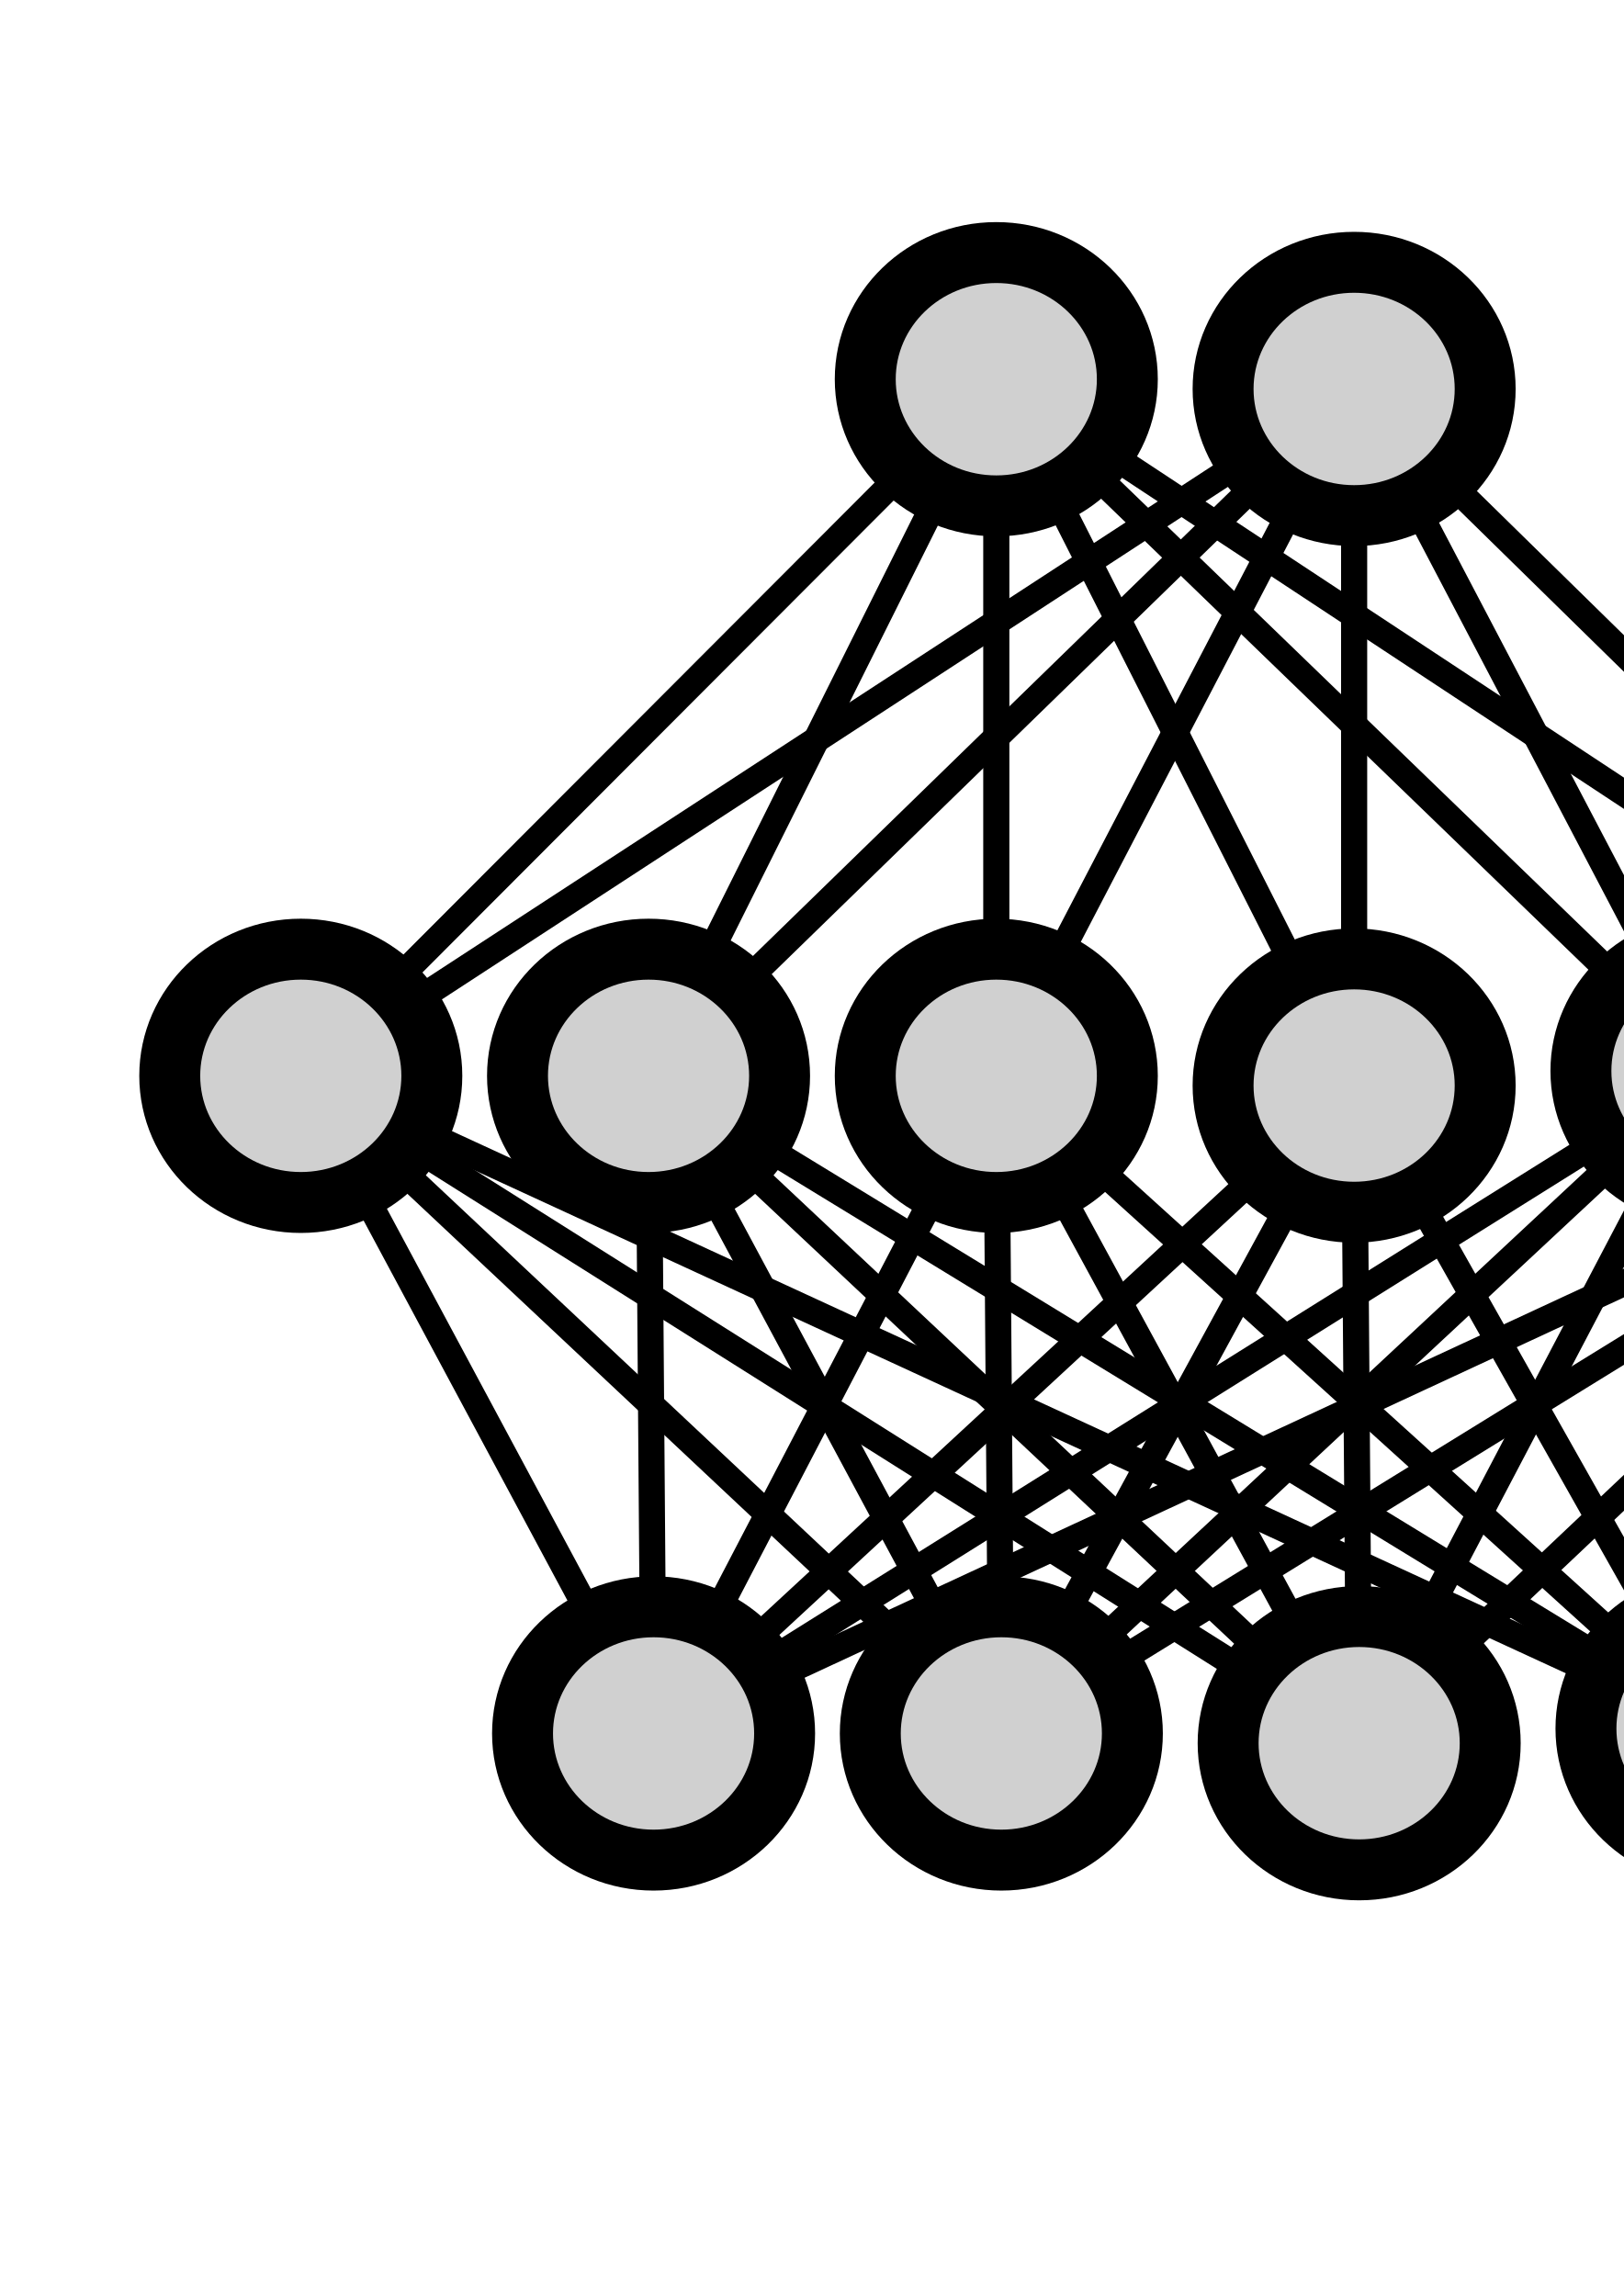
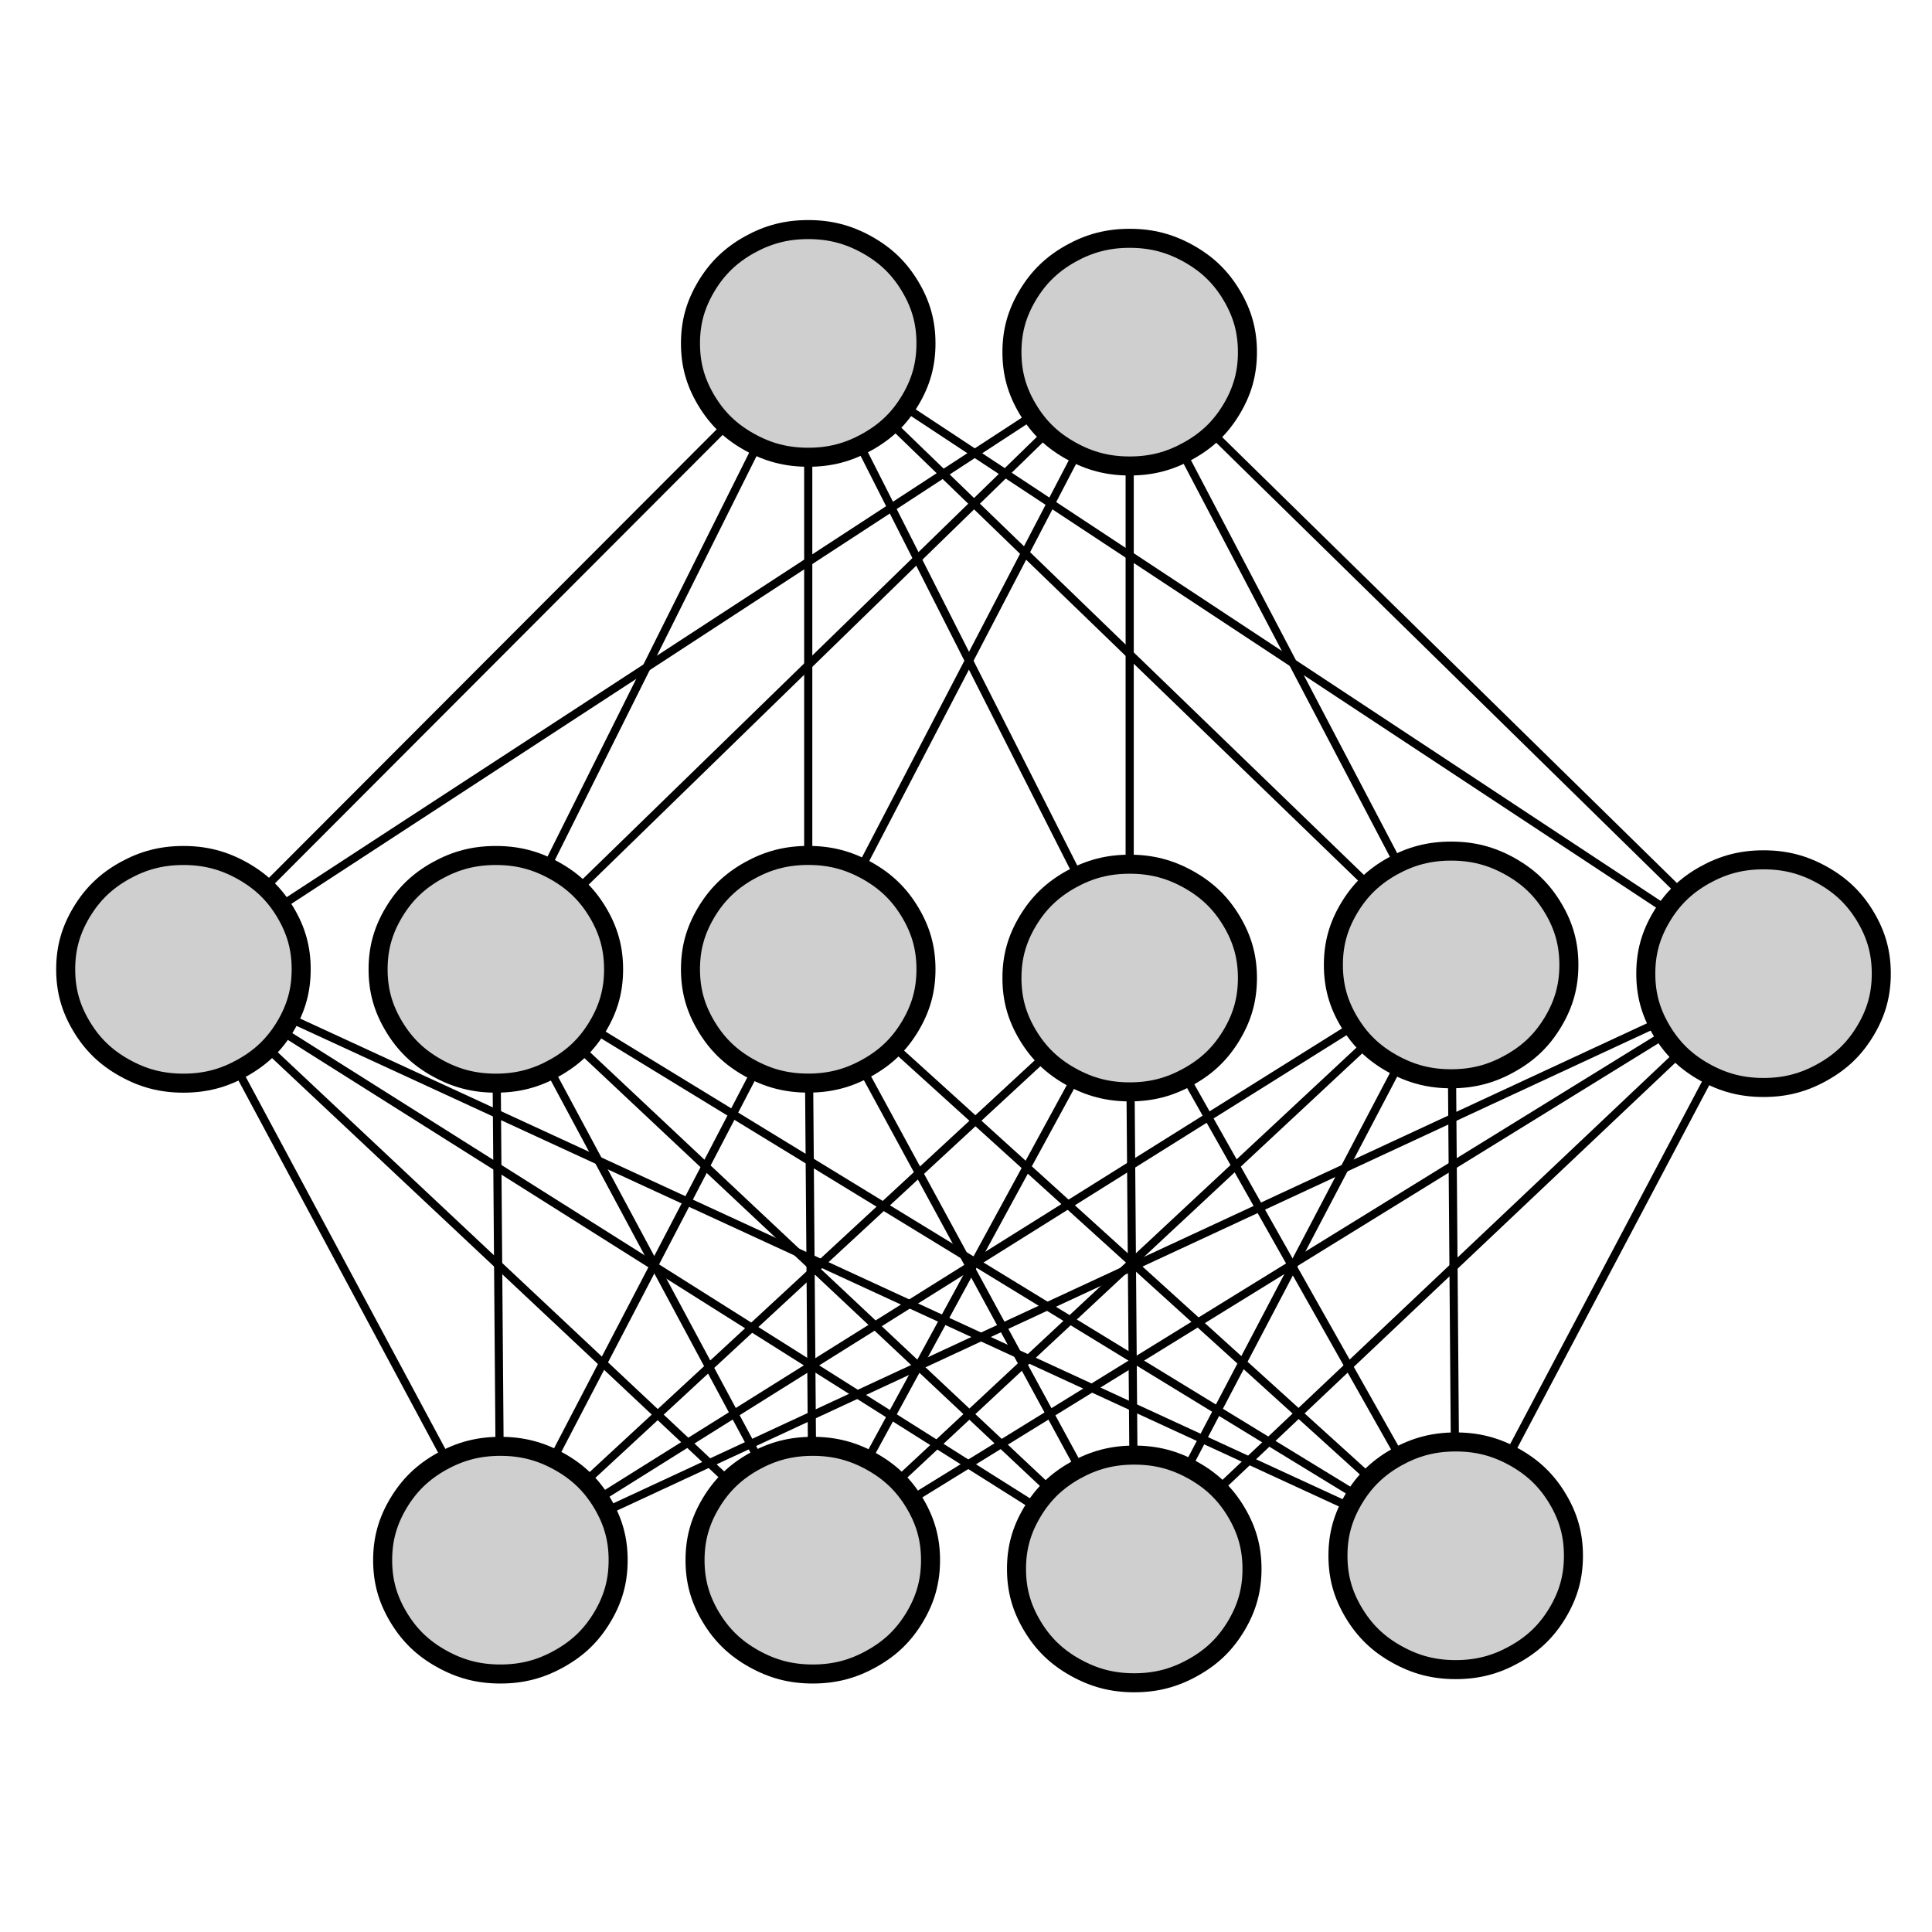
- <svg xmlns="http://www.w3.org/2000/svg" width="210mm" height="297mm" viewBox="0 0 210 297" version="1.1" id="svg18">
-   <defs id="defs12" />
-   <g id="layer1">
-     <ellipse cy="224.232" cx="84.53" id="circle4546" style="opacity:1;fill:#000000;fill-opacity:0.185;stroke:#000000;stroke-width:7.882;stroke-miterlimit:4;stroke-dasharray:none;stroke-opacity:1" rx="16.948" ry="16.384" />
-     <ellipse style="opacity:1;fill:#000000;fill-opacity:0.185;stroke:#000000;stroke-width:7.882;stroke-miterlimit:4;stroke-dasharray:none;stroke-opacity:1" id="circle4548" cx="129.507" cy="224.232" rx="16.948" ry="16.384" />
-     <ellipse style="opacity:1;fill:#000000;fill-opacity:0.185;stroke:#000000;stroke-width:7.882;stroke-miterlimit:4;stroke-dasharray:none;stroke-opacity:1" id="circle4556" cx="222.066" cy="223.602" rx="16.948" ry="16.384" />
-     <ellipse cy="225.492" cx="175.787" id="circle4558" style="opacity:1;fill:#000000;fill-opacity:0.185;stroke:#000000;stroke-width:7.882;stroke-miterlimit:4;stroke-dasharray:none;stroke-opacity:1" rx="16.948" ry="16.384" />
-     <ellipse cy="139.164" cx="38.902" id="circle4566" style="opacity:1;fill:#000000;fill-opacity:0.185;stroke:#000000;stroke-width:7.882;stroke-miterlimit:4;stroke-dasharray:none;stroke-opacity:1" rx="16.948" ry="16.384" />
-     <ellipse style="opacity:1;fill:#000000;fill-opacity:0.185;stroke:#000000;stroke-width:7.882;stroke-miterlimit:4;stroke-dasharray:none;stroke-opacity:1" id="circle4568" cx="83.879" cy="139.164" rx="16.948" ry="16.384" />
-     <ellipse cy="139.164" cx="128.855" id="circle4570" style="opacity:1;fill:#000000;fill-opacity:0.185;stroke:#000000;stroke-width:7.882;stroke-miterlimit:4;stroke-dasharray:none;stroke-opacity:1" rx="16.948" ry="16.384" />
-     <ellipse style="opacity:1;fill:#000000;fill-opacity:0.185;stroke:#000000;stroke-width:7.882;stroke-miterlimit:4;stroke-dasharray:none;stroke-opacity:1" id="circle4572" cx="266.391" cy="139.794" rx="16.948" ry="16.384" />
-     <ellipse cy="138.533" cx="221.415" id="circle4574" style="opacity:1;fill:#000000;fill-opacity:0.185;stroke:#000000;stroke-width:7.882;stroke-miterlimit:4;stroke-dasharray:none;stroke-opacity:1" rx="16.948" ry="16.384" />
-     <ellipse style="opacity:1;fill:#000000;fill-opacity:0.185;stroke:#000000;stroke-width:7.882;stroke-miterlimit:4;stroke-dasharray:none;stroke-opacity:1" id="circle4576" cx="175.135" cy="140.424" rx="16.948" ry="16.384" />
-     <ellipse style="opacity:1;fill:#000000;fill-opacity:0.185;stroke:#000000;stroke-width:7.882;stroke-miterlimit:4;stroke-dasharray:none;stroke-opacity:1" id="circle4582" cx="128.855" cy="49.054" rx="16.948" ry="16.384" />
-     <ellipse cy="50.314" cx="175.135" id="circle4588" style="opacity:1;fill:#000000;fill-opacity:0.185;stroke:#000000;stroke-width:7.882;stroke-miterlimit:4;stroke-dasharray:none;stroke-opacity:1" rx="16.948" ry="16.384" />
-     <path style="fill:none;fill-rule:evenodd;stroke:#000000;stroke-width:3.379;stroke-linecap:butt;stroke-linejoin:miter;stroke-miterlimit:4;stroke-dasharray:none;stroke-opacity:1" d="M 50.671,127.375 117.086,60.843" id="path4590" />
-     <path style="fill:none;fill-rule:evenodd;stroke:#000000;stroke-width:3.379;stroke-linecap:butt;stroke-linejoin:miter;stroke-miterlimit:4;stroke-dasharray:none;stroke-opacity:1" d="M 161.086,59.477 52.951,130.001" id="path4594" />
-     <path style="fill:none;fill-rule:evenodd;stroke:#000000;stroke-width:3.379;stroke-linecap:butt;stroke-linejoin:miter;stroke-miterlimit:4;stroke-dasharray:none;stroke-opacity:1" d="M 91.243,124.408 121.49,63.809" id="path4596" />
-     <path style="fill:none;fill-rule:evenodd;stroke:#000000;stroke-width:3.379;stroke-linecap:butt;stroke-linejoin:miter;stroke-miterlimit:4;stroke-dasharray:none;stroke-opacity:1" d="M 95.819,127.538 163.194,61.94" id="path4598" />
-     <path style="fill:none;fill-rule:evenodd;stroke:#000000;stroke-width:3.379;stroke-linecap:butt;stroke-linejoin:miter;stroke-miterlimit:4;stroke-dasharray:none;stroke-opacity:1" d="M 128.855,122.78 V 65.438" id="path4600" />
-     <path style="fill:none;fill-rule:evenodd;stroke:#000000;stroke-width:3.379;stroke-linecap:butt;stroke-linejoin:miter;stroke-miterlimit:4;stroke-dasharray:none;stroke-opacity:1" d="M 175.135,124.04 V 66.698" id="path4602" />
-     <path style="fill:none;fill-rule:evenodd;stroke:#000000;stroke-width:3.379;stroke-linecap:butt;stroke-linejoin:miter;stroke-miterlimit:4;stroke-dasharray:none;stroke-opacity:1" d="M 136.477,124.53 167.513,64.947" id="path4604" />
-     <path style="fill:none;fill-rule:evenodd;stroke:#000000;stroke-width:3.379;stroke-linecap:butt;stroke-linejoin:miter;stroke-miterlimit:4;stroke-dasharray:none;stroke-opacity:1" d="M 167.682,125.71 136.308,63.768" id="path4606" />
-     <path style="fill:none;fill-rule:evenodd;stroke:#000000;stroke-width:3.379;stroke-linecap:butt;stroke-linejoin:miter;stroke-miterlimit:4;stroke-dasharray:none;stroke-opacity:1" d="M 209.431,126.948 140.839,60.639" id="path4608" />
-     <path style="fill:none;fill-rule:evenodd;stroke:#000000;stroke-width:3.379;stroke-linecap:butt;stroke-linejoin:miter;stroke-miterlimit:4;stroke-dasharray:none;stroke-opacity:1" d="M 213.749,123.922 182.8,64.926" id="path4610" />
-     <path style="fill:none;fill-rule:evenodd;stroke:#000000;stroke-width:3.379;stroke-linecap:butt;stroke-linejoin:miter;stroke-miterlimit:4;stroke-dasharray:none;stroke-opacity:1" d="M 252.393,130.558 142.853,58.289" id="path4612" />
-     <path style="fill:none;fill-rule:evenodd;stroke:#000000;stroke-width:3.379;stroke-linecap:butt;stroke-linejoin:miter;stroke-miterlimit:4;stroke-dasharray:none;stroke-opacity:1" d="M 254.493,128.127 187.033,61.981" id="path4614" />
-     <path style="fill:none;fill-rule:evenodd;stroke:#000000;stroke-width:3.379;stroke-linecap:butt;stroke-linejoin:miter;stroke-miterlimit:4;stroke-dasharray:none;stroke-opacity:1" d="M 76.729,209.688 46.704,153.708" id="path4616" />
-     <path style="fill:none;fill-rule:evenodd;stroke:#000000;stroke-width:3.379;stroke-linecap:butt;stroke-linejoin:miter;stroke-miterlimit:4;stroke-dasharray:none;stroke-opacity:1" d="M 84.405,207.849 84.004,155.546" id="path4618" />
-     <path style="fill:none;fill-rule:evenodd;stroke:#000000;stroke-width:3.379;stroke-linecap:butt;stroke-linejoin:miter;stroke-miterlimit:4;stroke-dasharray:none;stroke-opacity:1" d="M 92.154,209.6 121.231,153.796" id="path4620" />
-     <path style="fill:none;fill-rule:evenodd;stroke:#000000;stroke-width:3.379;stroke-linecap:butt;stroke-linejoin:miter;stroke-miterlimit:4;stroke-dasharray:none;stroke-opacity:1" d="M 96.775,212.906 162.89,151.75" id="path4626" />
-     <path style="fill:none;fill-rule:evenodd;stroke:#000000;stroke-width:3.379;stroke-linecap:butt;stroke-linejoin:miter;stroke-miterlimit:4;stroke-dasharray:none;stroke-opacity:1" d="M 98.755,215.326 207.19,147.439" id="path4628" />
-     <path style="fill:none;fill-rule:evenodd;stroke:#000000;stroke-width:3.379;stroke-linecap:butt;stroke-linejoin:miter;stroke-miterlimit:4;stroke-dasharray:none;stroke-opacity:1" d="M 99.807,217.139 251.114,146.887" id="path4632" />
-     <path style="fill:none;fill-rule:evenodd;stroke:#000000;stroke-width:3.379;stroke-linecap:butt;stroke-linejoin:miter;stroke-miterlimit:4;stroke-dasharray:none;stroke-opacity:1" d="M 117.349,212.818 51.06,150.578" id="path4636" />
-     <path style="fill:none;fill-rule:evenodd;stroke:#000000;stroke-width:3.379;stroke-linecap:butt;stroke-linejoin:miter;stroke-miterlimit:4;stroke-dasharray:none;stroke-opacity:1" d="M 121.705,209.687 91.68,153.708" id="path4638" />
-     <path style="fill:none;fill-rule:evenodd;stroke:#000000;stroke-width:3.379;stroke-linecap:butt;stroke-linejoin:miter;stroke-miterlimit:4;stroke-dasharray:none;stroke-opacity:1" d="m 129.381,207.849 -0.401,-52.303" id="path4640" />
-     <path style="fill:none;fill-rule:evenodd;stroke:#000000;stroke-width:3.379;stroke-linecap:butt;stroke-linejoin:miter;stroke-miterlimit:4;stroke-dasharray:none;stroke-opacity:1" d="m 137.4,209.734 29.842,-54.813" id="path4642" />
-     <path style="fill:none;fill-rule:evenodd;stroke:#000000;stroke-width:3.379;stroke-linecap:butt;stroke-linejoin:miter;stroke-miterlimit:4;stroke-dasharray:none;stroke-opacity:1" d="M 141.704,212.858 209.217,149.907" id="path4644" />
-     <path style="fill:none;fill-rule:evenodd;stroke:#000000;stroke-width:3.379;stroke-linecap:butt;stroke-linejoin:miter;stroke-miterlimit:4;stroke-dasharray:none;stroke-opacity:1" d="M 143.793,215.419 252.104,148.606" id="path4646" />
-     <path style="fill:none;fill-rule:evenodd;stroke:#000000;stroke-width:3.379;stroke-linecap:butt;stroke-linejoin:miter;stroke-miterlimit:4;stroke-dasharray:none;stroke-opacity:1" d="M 53.096,148.115 161.593,216.541" id="path4650" />
-     <path style="fill:none;fill-rule:evenodd;stroke:#000000;stroke-width:3.379;stroke-linecap:butt;stroke-linejoin:miter;stroke-miterlimit:4;stroke-dasharray:none;stroke-opacity:1" d="m 96.033,150.581 67.598,63.495" id="path4652" />
-     <path style="fill:none;fill-rule:evenodd;stroke:#000000;stroke-width:3.379;stroke-linecap:butt;stroke-linejoin:miter;stroke-miterlimit:4;stroke-dasharray:none;stroke-opacity:1" d="m 136.739,153.666 31.164,57.324" id="path4654" />
-     <path style="fill:none;fill-rule:evenodd;stroke:#000000;stroke-width:3.379;stroke-linecap:butt;stroke-linejoin:miter;stroke-miterlimit:4;stroke-dasharray:none;stroke-opacity:1" d="m 175.26,156.807 0.401,52.303" id="path4656" />
-     <path style="fill:none;fill-rule:evenodd;stroke:#000000;stroke-width:3.379;stroke-linecap:butt;stroke-linejoin:miter;stroke-miterlimit:4;stroke-dasharray:none;stroke-opacity:1" d="m 213.748,153.145 -30.295,57.737" id="path4658" />
-     <path style="fill:none;fill-rule:evenodd;stroke:#000000;stroke-width:3.379;stroke-linecap:butt;stroke-linejoin:miter;stroke-miterlimit:4;stroke-dasharray:none;stroke-opacity:1" d="m 254.277,151.251 -66.377,62.783" id="path4660" />
-     <path style="fill:none;fill-rule:evenodd;stroke:#000000;stroke-width:3.379;stroke-linecap:butt;stroke-linejoin:miter;stroke-miterlimit:4;stroke-dasharray:none;stroke-opacity:1" d="M 54.199,146.215 206.769,216.55" id="path4664" />
-     <path style="fill:none;fill-rule:evenodd;stroke:#000000;stroke-width:3.379;stroke-linecap:butt;stroke-linejoin:miter;stroke-miterlimit:4;stroke-dasharray:none;stroke-opacity:1" d="M 98.204,147.917 207.741,214.848" id="path4668" />
-     <path style="fill:none;fill-rule:evenodd;stroke:#000000;stroke-width:3.379;stroke-linecap:butt;stroke-linejoin:miter;stroke-miterlimit:4;stroke-dasharray:none;stroke-opacity:1" d="m 141.221,150.366 68.479,62.034" id="path4670" />
-     <path style="fill:none;fill-rule:evenodd;stroke:#000000;stroke-width:3.379;stroke-linecap:butt;stroke-linejoin:miter;stroke-miterlimit:4;stroke-dasharray:none;stroke-opacity:1" d="m 183.25,154.807 30.701,54.412" id="path4672" />
-     <path style="fill:none;fill-rule:evenodd;stroke:#000000;stroke-width:3.379;stroke-linecap:butt;stroke-linejoin:miter;stroke-miterlimit:4;stroke-dasharray:none;stroke-opacity:1" d="m 221.54,154.916 0.401,52.303" id="path4674" />
-     <path style="fill:none;fill-rule:evenodd;stroke:#000000;stroke-width:3.379;stroke-linecap:butt;stroke-linejoin:miter;stroke-miterlimit:4;stroke-dasharray:none;stroke-opacity:1" d="M 258.676,154.381 229.781,209.015" id="path4676" />
+ <svg xmlns="http://www.w3.org/2000/svg" xmlns:ns1="http://xml.openoffice.org/svg/export" version="1.2" width="1000mm" height="1000mm" viewBox="0 0 100000 100000" preserveAspectRatio="xMidYMid" fill-rule="evenodd" stroke-width="28.222" stroke-linejoin="round" xml:space="preserve">
+   <defs class="ClipPathGroup">
+     <clipPath id="presentation_clip_path" clipPathUnits="userSpaceOnUse">
+       <rect x="0" y="0" width="100000" height="100000" />
+     </clipPath>
+     <clipPath id="presentation_clip_path_shrink" clipPathUnits="userSpaceOnUse">
+       <rect x="100" y="100" width="99800" height="99800" />
+     </clipPath>
+   </defs>
+   <defs class="TextShapeIndex">
+     <g ns1:slide="id1" ns1:id-list="id3 id4 id5 id6 id7 id8 id9 id10 id11 id12 id13 id14 id15 id16 id17 id18 id19 id20 id21 id22 id23 id24 id25 id26 id27 id28 id29 id30 id31 id32 id33 id34 id35 id36 id37 id38 id39 id40 id41 id42 id43 id44 id45 id46 id47 id48 id49 id50" />
+   </defs>
+   <defs class="EmbeddedBulletChars">
+     <g id="bullet-char-template-57356" transform="scale(0.0004882812,-0.0004882812)">
+       <path d="M 580,1141 L 1163,571 580,0 -4,571 580,1141 Z" />
+     </g>
+     <g id="bullet-char-template-57354" transform="scale(0.0004882812,-0.0004882812)">
+       <path d="M 8,1128 L 1137,1128 1137,0 8,0 8,1128 Z" />
+     </g>
+     <g id="bullet-char-template-10146" transform="scale(0.0004882812,-0.0004882812)">
+       <path d="M 174,0 L 602,739 174,1481 1456,739 174,0 Z M 1358,739 L 309,1346 659,739 1358,739 Z" />
+     </g>
+     <g id="bullet-char-template-10132" transform="scale(0.0004882812,-0.0004882812)">
+       <path d="M 2015,739 L 1276,0 717,0 1260,543 174,543 174,936 1260,936 717,1481 1274,1481 2015,739 Z" />
+     </g>
+     <g id="bullet-char-template-10007" transform="scale(0.0004882812,-0.0004882812)">
+       <path d="M 0,-2 C -7,14 -16,27 -25,37 L 356,567 C 262,823 215,952 215,954 215,979 228,992 255,992 264,992 276,990 289,987 310,991 331,999 354,1012 L 381,999 492,748 772,1049 836,1024 860,1049 C 881,1039 901,1025 922,1006 886,937 835,863 770,784 769,783 710,716 594,584 L 774,223 C 774,196 753,168 711,139 L 727,119 C 717,90 699,76 672,76 641,76 570,178 457,381 L 164,-76 C 142,-110 111,-127 72,-127 30,-127 9,-110 8,-76 1,-67 -2,-52 -2,-32 -2,-23 -1,-13 0,-2 Z" />
+     </g>
+     <g id="bullet-char-template-10004" transform="scale(0.0004882812,-0.0004882812)">
+       <path d="M 285,-33 C 182,-33 111,30 74,156 52,228 41,333 41,471 41,549 55,616 82,672 116,743 169,778 240,778 293,778 328,747 346,684 L 369,508 C 377,444 397,411 428,410 L 1163,1116 C 1174,1127 1196,1133 1229,1133 1271,1133 1292,1118 1292,1087 L 1292,965 C 1292,929 1282,901 1262,881 L 442,47 C 390,-6 338,-33 285,-33 Z" />
+     </g>
+     <g id="bullet-char-template-9679" transform="scale(0.0004882812,-0.0004882812)">
+       <path d="M 813,0 C 632,0 489,54 383,161 276,268 223,411 223,592 223,773 276,916 383,1023 489,1130 632,1184 813,1184 992,1184 1136,1130 1245,1023 1353,916 1407,772 1407,592 1407,412 1353,268 1245,161 1136,54 992,0 813,0 Z" />
+     </g>
+     <g id="bullet-char-template-8226" transform="scale(0.0004882812,-0.0004882812)">
+       <path d="M 346,457 C 273,457 209,483 155,535 101,586 74,649 74,723 74,796 101,859 155,911 209,963 273,989 346,989 419,989 480,963 531,910 582,859 608,796 608,723 608,648 583,586 532,535 482,483 420,457 346,457 Z" />
+     </g>
+     <g id="bullet-char-template-8211" transform="scale(0.0004882812,-0.0004882812)">
+       <path d="M -4,459 L 1135,459 1135,606 -4,606 -4,459 Z" />
+     </g>
+     <g id="bullet-char-template-61548" transform="scale(0.0004882812,-0.0004882812)">
+       <path d="M 173,740 C 173,903 231,1043 346,1159 462,1274 601,1332 765,1332 928,1332 1067,1274 1183,1159 1299,1043 1357,903 1357,740 1357,577 1299,437 1183,322 1067,206 928,148 765,148 601,148 462,206 346,322 231,437 173,577 173,740 Z" />
+     </g>
+   </defs>
+   <defs class="TextEmbeddedBitmaps" />
+   <g>
+     <g id="id2" class="Master_Slide">
+       <g id="bg-id2" class="Background" />
+       <g id="bo-id2" class="BackgroundObjects" />
+     </g>
+   </g>
+   <g class="SlideGroup">
+     <g>
+       <g id="container-id1">
+         <g id="id1" class="Slide" clip-path="url(#presentation_clip_path)">
+           <g class="Page">
+             <g class="Group">
+               <g class="com.sun.star.drawing.ClosedBezierShape">
+                 <g id="id3">
+                   <rect class="BoundingBox" stroke="none" fill="none" x="19313" y="74369" width="13176" height="12771" />
+                   <path fill="rgb(0,0,0)" fill-opacity="0.188" stroke="rgb(255,255,255)" stroke-opacity="0.188" d="M 31995,80752 C 31995,81840 31739,82760 31178,83700 30617,84638 29919,85314 28946,85855 27977,86398 27022,86646 25901,86646 24779,86646 23824,86398 22852,85855 21883,85314 21184,84638 20623,83700 20062,82760 19806,81840 19806,80752 19806,79668 20062,78748 20623,77807 21184,76870 21883,76194 22852,75650 23824,75109 24779,74862 25901,74862 27022,74862 27977,75109 28946,75650 29919,76194 30617,76870 31178,77807 31739,78748 31995,79668 31995,80752 Z" />
+                   <path fill="none" stroke="rgb(0,0,0)" stroke-width="985" stroke-linejoin="miter" d="M 31995,80752 C 31995,81840 31739,82760 31178,83700 30617,84638 29919,85314 28946,85855 27977,86398 27022,86646 25901,86646 24779,86646 23824,86398 22852,85855 21883,85314 21184,84638 20623,83700 20062,82760 19806,81840 19806,80752 19806,79668 20062,78748 20623,77807 21184,76870 21883,76194 22852,75650 23824,75109 24779,74862 25901,74862 27022,74862 27977,75109 28946,75650 29919,76194 30617,76870 31178,77807 31739,78748 31995,79668 31995,80752 Z" />
+                 </g>
+               </g>
+               <g class="com.sun.star.drawing.ClosedBezierShape">
+                 <g id="id4">
+                   <rect class="BoundingBox" stroke="none" fill="none" x="35482" y="74369" width="13176" height="12771" />
+                   <path fill="rgb(0,0,0)" fill-opacity="0.188" stroke="rgb(255,255,255)" stroke-opacity="0.188" d="M 48164,80752 C 48164,81840 47908,82760 47347,83700 46786,84638 46088,85314 45115,85855 44146,86398 43191,86646 42070,86646 40948,86646 39993,86398 39021,85855 38052,85314 37353,84638 36792,83700 36231,82760 35975,81840 35975,80752 35975,79668 36231,78748 36792,77807 37353,76870 38052,76194 39021,75650 39993,75109 40948,74862 42070,74862 43191,74862 44146,75109 45115,75650 46088,76194 46786,76870 47347,77807 47908,78748 48164,79668 48164,80752 Z" />
+                   <path fill="none" stroke="rgb(0,0,0)" stroke-width="985" stroke-linejoin="miter" d="M 48164,80752 C 48164,81840 47908,82760 47347,83700 46786,84638 46088,85314 45115,85855 44146,86398 43191,86646 42070,86646 40948,86646 39993,86398 39021,85855 38052,85314 37353,84638 36792,83700 36231,82760 35975,81840 35975,80752 35975,79668 36231,78748 36792,77807 37353,76870 38052,76194 39021,75650 39993,75109 40948,74862 42070,74862 43191,74862 44146,75109 45115,75650 46088,76194 46786,76870 47347,77807 47908,78748 48164,79668 48164,80752 Z" />
+                 </g>
+               </g>
+               <g class="com.sun.star.drawing.ClosedBezierShape">
+                 <g id="id5">
+                   <rect class="BoundingBox" stroke="none" fill="none" x="68759" y="74142" width="13176" height="12771" />
+                   <path fill="rgb(0,0,0)" fill-opacity="0.188" stroke="rgb(255,255,255)" stroke-opacity="0.188" d="M 81441,80525 C 81441,81613 81185,82533 80624,83473 80063,84411 79365,85087 78392,85628 77423,86171 76468,86419 75347,86419 74225,86419 73270,86171 72298,85628 71329,85087 70630,84411 70069,83473 69508,82533 69252,81613 69252,80525 69252,79441 69508,78521 70069,77580 70630,76643 71329,75967 72298,75423 73270,74882 74225,74635 75347,74635 76468,74635 77423,74882 78392,75423 79365,75967 80063,76643 80624,77580 81185,78521 81441,79441 81441,80525 Z" />
+                   <path fill="none" stroke="rgb(0,0,0)" stroke-width="985" stroke-linejoin="miter" d="M 81441,80525 C 81441,81613 81185,82533 80624,83473 80063,84411 79365,85087 78392,85628 77423,86171 76468,86419 75347,86419 74225,86419 73270,86171 72298,85628 71329,85087 70630,84411 70069,83473 69508,82533 69252,81613 69252,80525 69252,79441 69508,78521 70069,77580 70630,76643 71329,75967 72298,75423 73270,74882 74225,74635 75347,74635 76468,74635 77423,74882 78392,75423 79365,75967 80063,76643 80624,77580 81185,78521 81441,79441 81441,80525 Z" />
+                 </g>
+               </g>
+               <g class="com.sun.star.drawing.ClosedBezierShape">
+                 <g id="id6">
+                   <rect class="BoundingBox" stroke="none" fill="none" x="52121" y="74823" width="13176" height="12771" />
+                   <path fill="rgb(0,0,0)" fill-opacity="0.188" stroke="rgb(255,255,255)" stroke-opacity="0.188" d="M 64803,81206 C 64803,82294 64547,83214 63986,84154 63425,85092 62727,85768 61754,86309 60785,86852 59830,87100 58709,87100 57587,87100 56632,86852 55660,86309 54691,85768 53992,85092 53431,84154 52870,83214 52614,82294 52614,81206 52614,80122 52870,79202 53431,78261 53992,77324 54691,76648 55660,76104 56632,75563 57587,75316 58709,75316 59830,75316 60785,75563 61754,76104 62727,76648 63425,77324 63986,78261 64547,79202 64803,80122 64803,81206 Z" />
+                   <path fill="none" stroke="rgb(0,0,0)" stroke-width="985" stroke-linejoin="miter" d="M 64803,81206 C 64803,82294 64547,83214 63986,84154 63425,85092 62727,85768 61754,86309 60785,86852 59830,87100 58709,87100 57587,87100 56632,86852 55660,86309 54691,85768 53992,85092 53431,84154 52870,83214 52614,82294 52614,81206 52614,80122 52870,79202 53431,78261 53992,77324 54691,76648 55660,76104 56632,75563 57587,75316 58709,75316 59830,75316 60785,75563 61754,76104 62727,76648 63425,77324 63986,78261 64547,79202 64803,80122 64803,81206 Z" />
+                 </g>
+               </g>
+               <g class="com.sun.star.drawing.ClosedBezierShape">
+                 <g id="id7">
+                   <rect class="BoundingBox" stroke="none" fill="none" x="2907" y="43787" width="13176" height="12771" />
+                   <path fill="rgb(0,0,0)" fill-opacity="0.188" stroke="rgb(255,255,255)" stroke-opacity="0.188" d="M 15589,50170 C 15589,51258 15333,52178 14772,53118 14211,54056 13513,54732 12540,55273 11571,55816 10616,56064 9495,56064 8373,56064 7418,55816 6446,55273 5477,54732 4778,54056 4217,53118 3656,52178 3400,51258 3400,50170 3400,49086 3656,48166 4217,47225 4778,46288 5477,45612 6446,45068 7418,44527 8373,44280 9495,44280 10616,44280 11571,44527 12540,45068 13513,45612 14211,46288 14772,47225 15333,48166 15589,49086 15589,50170 Z" />
+                   <path fill="none" stroke="rgb(0,0,0)" stroke-width="985" stroke-linejoin="miter" d="M 15589,50170 C 15589,51258 15333,52178 14772,53118 14211,54056 13513,54732 12540,55273 11571,55816 10616,56064 9495,56064 8373,56064 7418,55816 6446,55273 5477,54732 4778,54056 4217,53118 3656,52178 3400,51258 3400,50170 3400,49086 3656,48166 4217,47225 4778,46288 5477,45612 6446,45068 7418,44527 8373,44280 9495,44280 10616,44280 11571,44527 12540,45068 13513,45612 14211,46288 14772,47225 15333,48166 15589,49086 15589,50170 Z" />
+                 </g>
+               </g>
+               <g class="com.sun.star.drawing.ClosedBezierShape">
+                 <g id="id8">
+                   <rect class="BoundingBox" stroke="none" fill="none" x="19077" y="43787" width="13176" height="12771" />
+                   <path fill="rgb(0,0,0)" fill-opacity="0.188" stroke="rgb(255,255,255)" stroke-opacity="0.188" d="M 31759,50170 C 31759,51258 31503,52178 30942,53118 30381,54056 29683,54732 28710,55273 27741,55816 26786,56064 25665,56064 24543,56064 23588,55816 22616,55273 21647,54732 20948,54056 20387,53118 19826,52178 19570,51258 19570,50170 19570,49086 19826,48166 20387,47225 20948,46288 21647,45612 22616,45068 23588,44527 24543,44280 25665,44280 26786,44280 27741,44527 28710,45068 29683,45612 30381,46288 30942,47225 31503,48166 31759,49086 31759,50170 Z" />
+                   <path fill="none" stroke="rgb(0,0,0)" stroke-width="985" stroke-linejoin="miter" d="M 31759,50170 C 31759,51258 31503,52178 30942,53118 30381,54056 29683,54732 28710,55273 27741,55816 26786,56064 25665,56064 24543,56064 23588,55816 22616,55273 21647,54732 20948,54056 20387,53118 19826,52178 19570,51258 19570,50170 19570,49086 19826,48166 20387,47225 20948,46288 21647,45612 22616,45068 23588,44527 24543,44280 25665,44280 26786,44280 27741,44527 28710,45068 29683,45612 30381,46288 30942,47225 31503,48166 31759,49086 31759,50170 Z" />
+                 </g>
+               </g>
+               <g class="com.sun.star.drawing.ClosedBezierShape">
+                 <g id="id9">
+                   <rect class="BoundingBox" stroke="none" fill="none" x="35246" y="43784" width="13176" height="12771" />
+                   <path fill="rgb(0,0,0)" fill-opacity="0.188" stroke="rgb(255,255,255)" stroke-opacity="0.188" d="M 47928,50167 C 47928,51255 47672,52175 47111,53115 46550,54053 45852,54729 44879,55270 43910,55813 42955,56061 41834,56061 40712,56061 39757,55813 38785,55270 37816,54729 37117,54053 36556,53115 35995,52175 35739,51255 35739,50167 35739,49083 35995,48163 36556,47222 37117,46285 37816,45609 38785,45065 39757,44524 40712,44277 41834,44277 42955,44277 43910,44524 44879,45065 45852,45609 46550,46285 47111,47222 47672,48163 47928,49083 47928,50167 Z" />
+                   <path fill="none" stroke="rgb(0,0,0)" stroke-width="985" stroke-linejoin="miter" d="M 47928,50167 C 47928,51255 47672,52175 47111,53115 46550,54053 45852,54729 44879,55270 43910,55813 42955,56061 41834,56061 40712,56061 39757,55813 38785,55270 37816,54729 37117,54053 36556,53115 35995,52175 35739,51255 35739,50167 35739,49083 35995,48163 36556,47222 37117,46285 37816,45609 38785,45065 39757,44524 40712,44277 41834,44277 42955,44277 43910,44524 44879,45065 45852,45609 46550,46285 47111,47222 47672,48163 47928,49083 47928,50167 Z" />
+                 </g>
+               </g>
+               <g class="com.sun.star.drawing.ClosedBezierShape">
+                 <g id="id10">
+                   <rect class="BoundingBox" stroke="none" fill="none" x="84693" y="44011" width="13176" height="12771" />
+                   <path fill="rgb(0,0,0)" fill-opacity="0.188" stroke="rgb(255,255,255)" stroke-opacity="0.188" d="M 97375,50394 C 97375,51482 97119,52402 96558,53342 95997,54280 95299,54956 94326,55497 93357,56040 92402,56288 91281,56288 90159,56288 89204,56040 88232,55497 87263,54956 86564,54280 86003,53342 85442,52402 85186,51482 85186,50394 85186,49310 85442,48390 86003,47449 86564,46512 87263,45836 88232,45292 89204,44751 90159,44504 91281,44504 92402,44504 93357,44751 94326,45292 95299,45836 95997,46512 96558,47449 97119,48390 97375,49310 97375,50394 Z" />
+                   <path fill="none" stroke="rgb(0,0,0)" stroke-width="985" stroke-linejoin="miter" d="M 97375,50394 C 97375,51482 97119,52402 96558,53342 95997,54280 95299,54956 94326,55497 93357,56040 92402,56288 91281,56288 90159,56288 89204,56040 88232,55497 87263,54956 86564,54280 86003,53342 85442,52402 85186,51482 85186,50394 85186,49310 85442,48390 86003,47449 86564,46512 87263,45836 88232,45292 89204,44751 90159,44504 91281,44504 92402,44504 93357,44751 94326,45292 95299,45836 95997,46512 96558,47449 97119,48390 97375,49310 97375,50394 Z" />
+                 </g>
+               </g>
+               <g class="com.sun.star.drawing.ClosedBezierShape">
+                 <g id="id11">
+                   <rect class="BoundingBox" stroke="none" fill="none" x="68523" y="43560" width="13176" height="12771" />
+                   <path fill="rgb(0,0,0)" fill-opacity="0.188" stroke="rgb(255,255,255)" stroke-opacity="0.188" d="M 81205,49943 C 81205,51031 80949,51951 80388,52891 79827,53829 79129,54505 78156,55046 77187,55589 76232,55837 75111,55837 73989,55837 73034,55589 72062,55046 71093,54505 70394,53829 69833,52891 69272,51951 69016,51031 69016,49943 69016,48859 69272,47939 69833,46998 70394,46061 71093,45385 72062,44841 73034,44300 73989,44053 75111,44053 76232,44053 77187,44300 78156,44841 79129,45385 79827,46061 80388,46998 80949,47939 81205,48859 81205,49943 Z" />
+                   <path fill="none" stroke="rgb(0,0,0)" stroke-width="985" stroke-linejoin="miter" d="M 81205,49943 C 81205,51031 80949,51951 80388,52891 79827,53829 79129,54505 78156,55046 77187,55589 76232,55837 75111,55837 73989,55837 73034,55589 72062,55046 71093,54505 70394,53829 69833,52891 69272,51951 69016,51031 69016,49943 69016,48859 69272,47939 69833,46998 70394,46061 71093,45385 72062,44841 73034,44300 73989,44053 75111,44053 76232,44053 77187,44300 78156,44841 79129,45385 79827,46061 80388,46998 80949,47939 81205,48859 81205,49943 Z" />
+                 </g>
+               </g>
+               <g class="com.sun.star.drawing.ClosedBezierShape">
+                 <g id="id12">
+                   <rect class="BoundingBox" stroke="none" fill="none" x="51885" y="44238" width="13176" height="12771" />
+                   <path fill="rgb(0,0,0)" fill-opacity="0.188" stroke="rgb(255,255,255)" stroke-opacity="0.188" d="M 64567,50621 C 64567,51709 64311,52629 63750,53569 63189,54507 62491,55183 61518,55724 60549,56267 59594,56515 58473,56515 57351,56515 56396,56267 55424,55724 54455,55183 53756,54507 53195,53569 52634,52629 52378,51709 52378,50621 52378,49537 52634,48617 53195,47676 53756,46739 54455,46063 55424,45519 56396,44978 57351,44731 58473,44731 59594,44731 60549,44978 61518,45519 62491,46063 63189,46739 63750,47676 64311,48617 64567,49537 64567,50621 Z" />
+                   <path fill="none" stroke="rgb(0,0,0)" stroke-width="985" stroke-linejoin="miter" d="M 64567,50621 C 64567,51709 64311,52629 63750,53569 63189,54507 62491,55183 61518,55724 60549,56267 59594,56515 58473,56515 57351,56515 56396,56267 55424,55724 54455,55183 53756,54507 53195,53569 52634,52629 52378,51709 52378,50621 52378,49537 52634,48617 53195,47676 53756,46739 54455,46063 55424,45519 56396,44978 57351,44731 58473,44731 59594,44731 60549,44978 61518,45519 62491,46063 63189,46739 63750,47676 64311,48617 64567,49537 64567,50621 Z" />
+                 </g>
+               </g>
+               <g class="com.sun.star.drawing.ClosedBezierShape">
+                 <g id="id13">
+                   <rect class="BoundingBox" stroke="none" fill="none" x="35246" y="11390" width="13176" height="12771" />
+                   <path fill="rgb(0,0,0)" fill-opacity="0.188" stroke="rgb(255,255,255)" stroke-opacity="0.188" d="M 47928,17773 C 47928,18861 47672,19781 47111,20721 46550,21659 45852,22335 44879,22876 43910,23419 42955,23667 41834,23667 40712,23667 39757,23419 38785,22876 37816,22335 37117,21659 36556,20721 35995,19781 35739,18861 35739,17773 35739,16689 35995,15769 36556,14828 37117,13891 37816,13215 38785,12671 39757,12130 40712,11883 41834,11883 42955,11883 43910,12130 44879,12671 45852,13215 46550,13891 47111,14828 47672,15769 47928,16689 47928,17773 Z" />
+                   <path fill="none" stroke="rgb(0,0,0)" stroke-width="985" stroke-linejoin="miter" d="M 47928,17773 C 47928,18861 47672,19781 47111,20721 46550,21659 45852,22335 44879,22876 43910,23419 42955,23667 41834,23667 40712,23667 39757,23419 38785,22876 37816,22335 37117,21659 36556,20721 35995,19781 35739,18861 35739,17773 35739,16689 35995,15769 36556,14828 37117,13891 37816,13215 38785,12671 39757,12130 40712,11883 41834,11883 42955,11883 43910,12130 44879,12671 45852,13215 46550,13891 47111,14828 47672,15769 47928,16689 47928,17773 Z" />
+                 </g>
+               </g>
+               <g class="com.sun.star.drawing.ClosedBezierShape">
+                 <g id="id14">
+                   <rect class="BoundingBox" stroke="none" fill="none" x="51885" y="11842" width="13176" height="12771" />
+                   <path fill="rgb(0,0,0)" fill-opacity="0.188" stroke="rgb(255,255,255)" stroke-opacity="0.188" d="M 64567,18225 C 64567,19313 64311,20233 63750,21173 63189,22111 62491,22787 61518,23328 60549,23871 59594,24119 58473,24119 57351,24119 56396,23871 55424,23328 54455,22787 53756,22111 53195,21173 52634,20233 52378,19313 52378,18225 52378,17141 52634,16221 53195,15280 53756,14343 54455,13667 55424,13123 56396,12582 57351,12335 58473,12335 59594,12335 60549,12582 61518,13123 62491,13667 63189,14343 63750,15280 64311,16221 64567,17141 64567,18225 Z" />
+                   <path fill="none" stroke="rgb(0,0,0)" stroke-width="985" stroke-linejoin="miter" d="M 64567,18225 C 64567,19313 64311,20233 63750,21173 63189,22111 62491,22787 61518,23328 60549,23871 59594,24119 58473,24119 57351,24119 56396,23871 55424,23328 54455,22787 53756,22111 53195,21173 52634,20233 52378,19313 52378,18225 52378,17141 52634,16221 53195,15280 53756,14343 54455,13667 55424,13123 56396,12582 57351,12335 58473,12335 59594,12335 60549,12582 61518,13123 62491,13667 63189,14343 63750,15280 64311,16221 64567,17141 64567,18225 Z" />
+                 </g>
+               </g>
+               <g class="com.sun.star.drawing.LineShape">
+                 <g id="id15">
+                   <rect class="BoundingBox" stroke="none" fill="none" x="13575" y="21860" width="24182" height="24222" />
+                   <path fill="none" stroke="rgb(0,0,0)" stroke-width="422" stroke-linejoin="miter" d="M 13725,45931 L 37606,22010" />
+                 </g>
+               </g>
+               <g class="com.sun.star.drawing.LineShape">
+                 <g id="id16">
+                   <rect class="BoundingBox" stroke="none" fill="none" x="14429" y="21344" width="39113" height="25714" />
+                   <path fill="none" stroke="rgb(0,0,0)" stroke-width="422" stroke-linejoin="miter" d="M 53425,21521 L 14545,46880" />
+                 </g>
+               </g>
+               <g class="com.sun.star.drawing.LineShape">
+                 <g id="id17">
+                   <rect class="BoundingBox" stroke="none" fill="none" x="28121" y="22982" width="11257" height="21981" />
+                   <path fill="none" stroke="rgb(0,0,0)" stroke-width="422" stroke-linejoin="miter" d="M 28310,44867 L 39188,23077" />
+                 </g>
+               </g>
+               <g class="com.sun.star.drawing.LineShape">
+                 <g id="id18">
+                   <rect class="BoundingBox" stroke="none" fill="none" x="29807" y="22255" width="24523" height="23892" />
+                   <path fill="none" stroke="rgb(0,0,0)" stroke-width="422" stroke-linejoin="miter" d="M 29955,45994 L 54181,22407" />
+                 </g>
+               </g>
+               <g class="com.sun.star.drawing.LineShape">
+                 <g id="id19">
+                   <rect class="BoundingBox" stroke="none" fill="none" x="41623" y="23664" width="423" height="20617" />
+                   <path fill="none" stroke="rgb(0,0,0)" stroke-width="422" stroke-linejoin="miter" d="M 41834,44280 L 41834,23664" />
+                 </g>
+               </g>
+               <g class="com.sun.star.drawing.LineShape">
+                 <g id="id20">
+                   <rect class="BoundingBox" stroke="none" fill="none" x="58261" y="24115" width="423" height="20617" />
+                   <path fill="none" stroke="rgb(0,0,0)" stroke-width="422" stroke-linejoin="miter" d="M 58472,44731 L 58472,24115" />
+                 </g>
+               </g>
+               <g class="com.sun.star.drawing.LineShape">
+                 <g id="id21">
+                   <rect class="BoundingBox" stroke="none" fill="none" x="44387" y="23387" width="11536" height="21621" />
+                   <path fill="none" stroke="rgb(0,0,0)" stroke-width="422" stroke-linejoin="miter" d="M 44575,44909 L 55734,23485" />
+                 </g>
+               </g>
+               <g class="com.sun.star.drawing.LineShape">
+                 <g id="id22">
+                   <rect class="BoundingBox" stroke="none" fill="none" x="44323" y="22967" width="11662" height="22466" />
+                   <path fill="none" stroke="rgb(0,0,0)" stroke-width="422" stroke-linejoin="miter" d="M 55795,45336 L 44512,23063" />
+                 </g>
+               </g>
+               <g class="com.sun.star.drawing.LineShape">
+                 <g id="id23">
+                   <rect class="BoundingBox" stroke="none" fill="none" x="45995" y="21786" width="24958" height="24148" />
+                   <path fill="none" stroke="rgb(0,0,0)" stroke-width="422" stroke-linejoin="miter" d="M 70805,45781 L 46142,21938" />
+                 </g>
+               </g>
+               <g class="com.sun.star.drawing.LineShape">
+                 <g id="id24">
+                   <rect class="BoundingBox" stroke="none" fill="none" x="61041" y="23381" width="11506" height="21411" />
+                   <path fill="none" stroke="rgb(0,0,0)" stroke-width="422" stroke-linejoin="miter" d="M 72359,44692 L 61228,23480" />
+                 </g>
+               </g>
+               <g class="com.sun.star.drawing.LineShape">
+                 <g id="id25">
+                   <rect class="BoundingBox" stroke="none" fill="none" x="46750" y="20915" width="39618" height="26341" />
+                   <path fill="none" stroke="rgb(0,0,0)" stroke-width="422" stroke-linejoin="miter" d="M 86250,47078 L 46867,21092" />
+                 </g>
+               </g>
+               <g class="com.sun.star.drawing.LineShape">
+                 <g id="id26">
+                   <rect class="BoundingBox" stroke="none" fill="none" x="62601" y="22270" width="24552" height="24086" />
+                   <path fill="none" stroke="rgb(0,0,0)" stroke-width="422" stroke-linejoin="miter" d="M 87004,46204 L 62749,22421" />
+                 </g>
+               </g>
+               <g class="com.sun.star.drawing.LineShape">
+                 <g id="id27">
+                   <rect class="BoundingBox" stroke="none" fill="none" x="12113" y="55299" width="11170" height="20328" />
+                   <path fill="none" stroke="rgb(0,0,0)" stroke-width="422" stroke-linejoin="miter" d="M 23096,75526 L 12299,55399" />
+                 </g>
+               </g>
+               <g class="com.sun.star.drawing.LineShape">
+                 <g id="id28">
+                   <rect class="BoundingBox" stroke="none" fill="none" x="25499" y="56056" width="570" height="18812" />
+                   <path fill="none" stroke="rgb(0,0,0)" stroke-width="422" stroke-linejoin="miter" d="M 25857,74865 L 25710,56058" />
+                 </g>
+               </g>
+               <g class="com.sun.star.drawing.LineShape">
+                 <g id="id29">
+                   <rect class="BoundingBox" stroke="none" fill="none" x="28450" y="55330" width="10835" height="20264" />
+                   <path fill="none" stroke="rgb(0,0,0)" stroke-width="422" stroke-linejoin="miter" d="M 28638,75495 L 39096,55428" />
+                 </g>
+               </g>
+               <g class="com.sun.star.drawing.LineShape">
+                 <g id="id30">
+                   <rect class="BoundingBox" stroke="none" fill="none" x="30157" y="54539" width="24060" height="22299" />
+                   <path fill="none" stroke="rgb(0,0,0)" stroke-width="422" stroke-linejoin="miter" d="M 30301,76682 L 54072,54694" />
+                 </g>
+               </g>
+               <g class="com.sun.star.drawing.LineShape">
+                 <g id="id31">
+                   <rect class="BoundingBox" stroke="none" fill="none" x="30899" y="52965" width="39211" height="24769" />
+                   <path fill="none" stroke="rgb(0,0,0)" stroke-width="422" stroke-linejoin="miter" d="M 31011,77554 L 69997,53144" />
+                 </g>
+               </g>
+               <g class="com.sun.star.drawing.LineShape">
+                 <g id="id32">
+                   <rect class="BoundingBox" stroke="none" fill="none" x="31302" y="52754" width="54578" height="25646" />
+                   <path fill="none" stroke="rgb(0,0,0)" stroke-width="422" stroke-linejoin="miter" d="M 31391,78207 L 85790,52946" />
+                 </g>
+               </g>
+               <g class="com.sun.star.drawing.LineShape">
+                 <g id="id33">
+                   <rect class="BoundingBox" stroke="none" fill="none" x="13718" y="54118" width="24126" height="22688" />
+                   <path fill="none" stroke="rgb(0,0,0)" stroke-width="422" stroke-linejoin="miter" d="M 37698,76651 L 13863,54272" />
+                 </g>
+               </g>
+               <g class="com.sun.star.drawing.LineShape">
+                 <g id="id34">
+                   <rect class="BoundingBox" stroke="none" fill="none" x="28282" y="55299" width="11170" height="20328" />
+                   <path fill="none" stroke="rgb(0,0,0)" stroke-width="422" stroke-linejoin="miter" d="M 39265,75526 L 28468,55399" />
+                 </g>
+               </g>
+               <g class="com.sun.star.drawing.LineShape">
+                 <g id="id35">
+                   <rect class="BoundingBox" stroke="none" fill="none" x="41669" y="56056" width="570" height="18812" />
+                   <path fill="none" stroke="rgb(0,0,0)" stroke-width="422" stroke-linejoin="miter" d="M 42027,74865 L 41880,56058" />
+                 </g>
+               </g>
+               <g class="com.sun.star.drawing.LineShape">
+                 <g id="id36">
+                   <rect class="BoundingBox" stroke="none" fill="none" x="44720" y="55732" width="11104" height="19913" />
+                   <path fill="none" stroke="rgb(0,0,0)" stroke-width="422" stroke-linejoin="miter" d="M 44906,75543 L 55637,55833" />
+                 </g>
+               </g>
+               <g class="com.sun.star.drawing.LineShape">
+                 <g id="id37">
+                   <rect class="BoundingBox" stroke="none" fill="none" x="46309" y="53875" width="24564" height="22946" />
+                   <path fill="none" stroke="rgb(0,0,0)" stroke-width="422" stroke-linejoin="miter" d="M 46453,76665 L 70728,54030" />
+                 </g>
+               </g>
+               <g class="com.sun.star.drawing.LineShape">
+                 <g id="id38">
+                   <rect class="BoundingBox" stroke="none" fill="none" x="47093" y="53384" width="39166" height="24385" />
+                   <path fill="none" stroke="rgb(0,0,0)" stroke-width="422" stroke-linejoin="miter" d="M 47204,77588 L 86147,53564" />
+                 </g>
+               </g>
+               <g class="com.sun.star.drawing.LineShape">
+                 <g id="id39">
+                   <rect class="BoundingBox" stroke="none" fill="none" x="14484" y="53207" width="39236" height="24962" />
+                   <path fill="none" stroke="rgb(0,0,0)" stroke-width="422" stroke-linejoin="miter" d="M 14597,53386 L 53606,77989" />
+                 </g>
+               </g>
+               <g class="com.sun.star.drawing.LineShape">
+                 <g id="id40">
+                   <rect class="BoundingBox" stroke="none" fill="none" x="29888" y="54121" width="24597" height="23140" />
+                   <path fill="none" stroke="rgb(0,0,0)" stroke-width="422" stroke-linejoin="miter" d="M 30033,54275 L 54339,77106" />
+                 </g>
+               </g>
+               <g class="com.sun.star.drawing.LineShape">
+                 <g id="id41">
+                   <rect class="BoundingBox" stroke="none" fill="none" x="44481" y="55281" width="11578" height="20813" />
+                   <path fill="none" stroke="rgb(0,0,0)" stroke-width="422" stroke-linejoin="miter" d="M 44667,55382 L 55872,75992" />
+                 </g>
+               </g>
+               <g class="com.sun.star.drawing.LineShape">
+                 <g id="id42">
+                   <rect class="BoundingBox" stroke="none" fill="none" x="58307" y="56510" width="570" height="18812" />
+                   <path fill="none" stroke="rgb(0,0,0)" stroke-width="422" stroke-linejoin="miter" d="M 58518,56512 L 58665,75319" />
+                 </g>
+               </g>
+               <g class="com.sun.star.drawing.LineShape">
+                 <g id="id43">
+                   <rect class="BoundingBox" stroke="none" fill="none" x="61277" y="55096" width="11270" height="20959" />
+                   <path fill="none" stroke="rgb(0,0,0)" stroke-width="422" stroke-linejoin="miter" d="M 72359,55195 L 61464,75955" />
+                 </g>
+               </g>
+               <g class="com.sun.star.drawing.LineShape">
+                 <g id="id44">
+                   <rect class="BoundingBox" stroke="none" fill="none" x="62918" y="54359" width="24157" height="22884" />
+                   <path fill="none" stroke="rgb(0,0,0)" stroke-width="422" stroke-linejoin="miter" d="M 86929,54513 L 63063,77088" />
+                 </g>
+               </g>
+               <g class="com.sun.star.drawing.LineShape">
+                 <g id="id45">
+                   <rect class="BoundingBox" stroke="none" fill="none" x="14905" y="52512" width="55033" height="25675" />
+                   <path fill="none" stroke="rgb(0,0,0)" stroke-width="422" stroke-linejoin="miter" d="M 14994,52704 L 69848,77994" />
+                 </g>
+               </g>
+               <g class="com.sun.star.drawing.LineShape">
+                 <g id="id46">
+                   <rect class="BoundingBox" stroke="none" fill="none" x="30704" y="53136" width="39606" height="24428" />
+                   <path fill="none" stroke="rgb(0,0,0)" stroke-width="422" stroke-linejoin="miter" d="M 30815,53317 L 70198,77382" />
+                 </g>
+               </g>
+               <g class="com.sun.star.drawing.LineShape">
+                 <g id="id47">
+                   <rect class="BoundingBox" stroke="none" fill="none" x="46138" y="54040" width="24908" height="22620" />
+                   <path fill="none" stroke="rgb(0,0,0)" stroke-width="422" stroke-linejoin="miter" d="M 46280,54197 L 70903,76502" />
+                 </g>
+               </g>
+               <g class="com.sun.star.drawing.LineShape">
+                 <g id="id48">
+                   <rect class="BoundingBox" stroke="none" fill="none" x="61205" y="55689" width="11411" height="19775" />
+                   <path fill="none" stroke="rgb(0,0,0)" stroke-width="422" stroke-linejoin="miter" d="M 61389,55793 L 72431,75359" />
+                 </g>
+               </g>
+               <g class="com.sun.star.drawing.LineShape">
+                 <g id="id49">
+                   <rect class="BoundingBox" stroke="none" fill="none" x="74946" y="55831" width="570" height="18812" />
+                   <path fill="none" stroke="rgb(0,0,0)" stroke-width="422" stroke-linejoin="miter" d="M 75157,55833 L 75304,74640" />
+                 </g>
+               </g>
+               <g class="com.sun.star.drawing.LineShape">
+                 <g id="id50">
+                   <rect class="BoundingBox" stroke="none" fill="none" x="77932" y="55542" width="10767" height="19843" />
+                   <path fill="none" stroke="rgb(0,0,0)" stroke-width="422" stroke-linejoin="miter" d="M 88511,55641 L 78119,75285" />
+                 </g>
+               </g>
+             </g>
+           </g>
+         </g>
+       </g>
+     </g>
  </g>
</svg>
